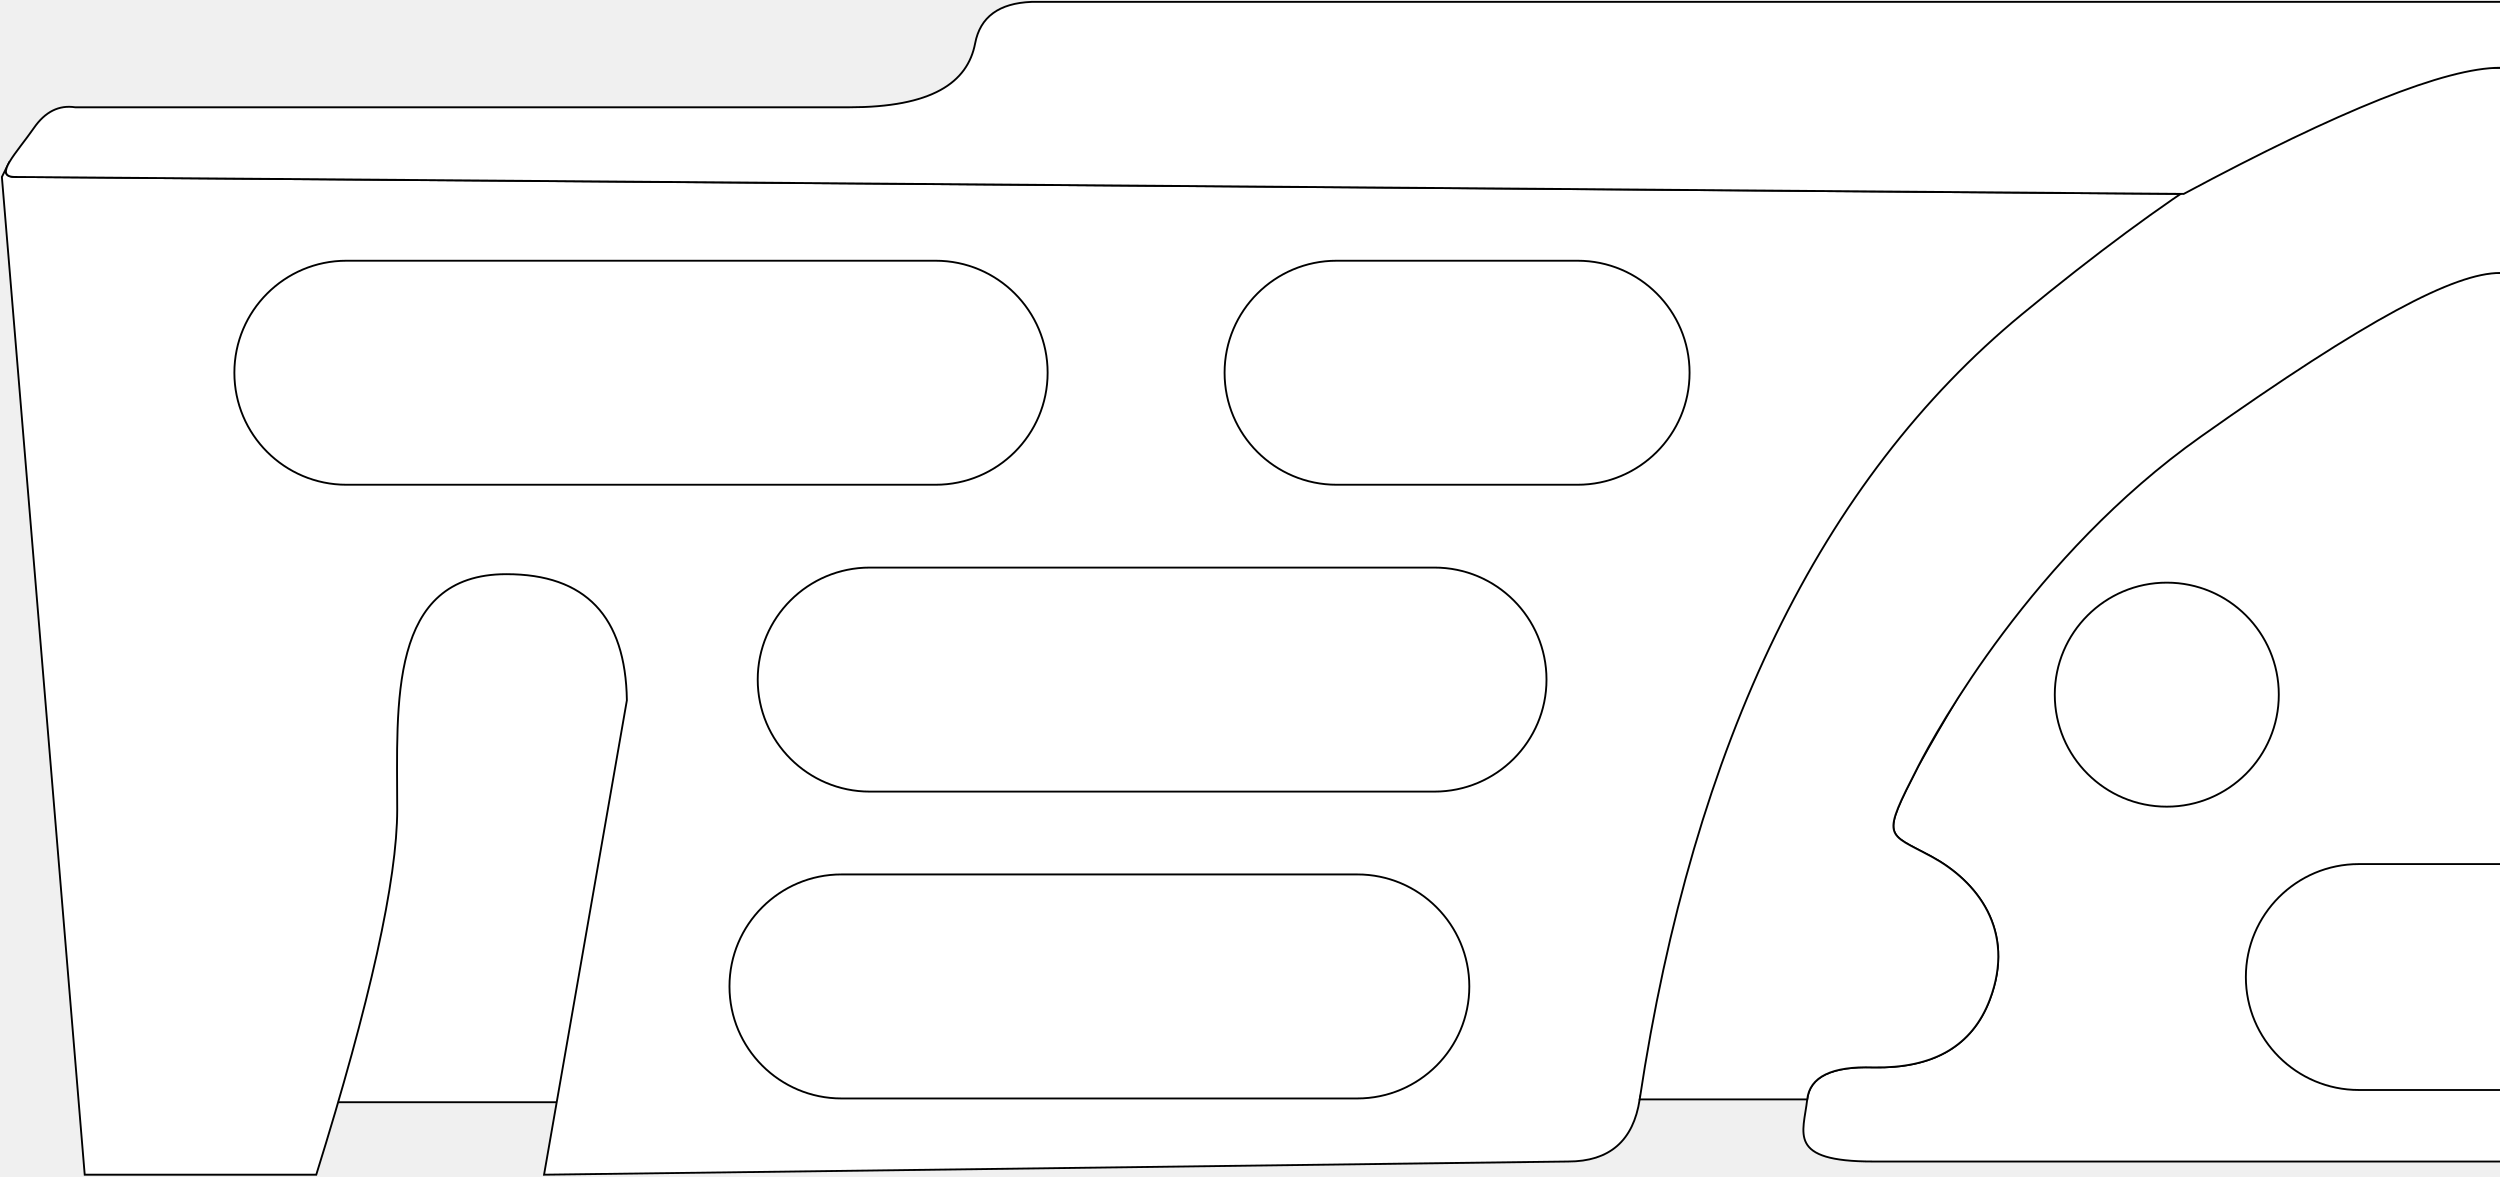
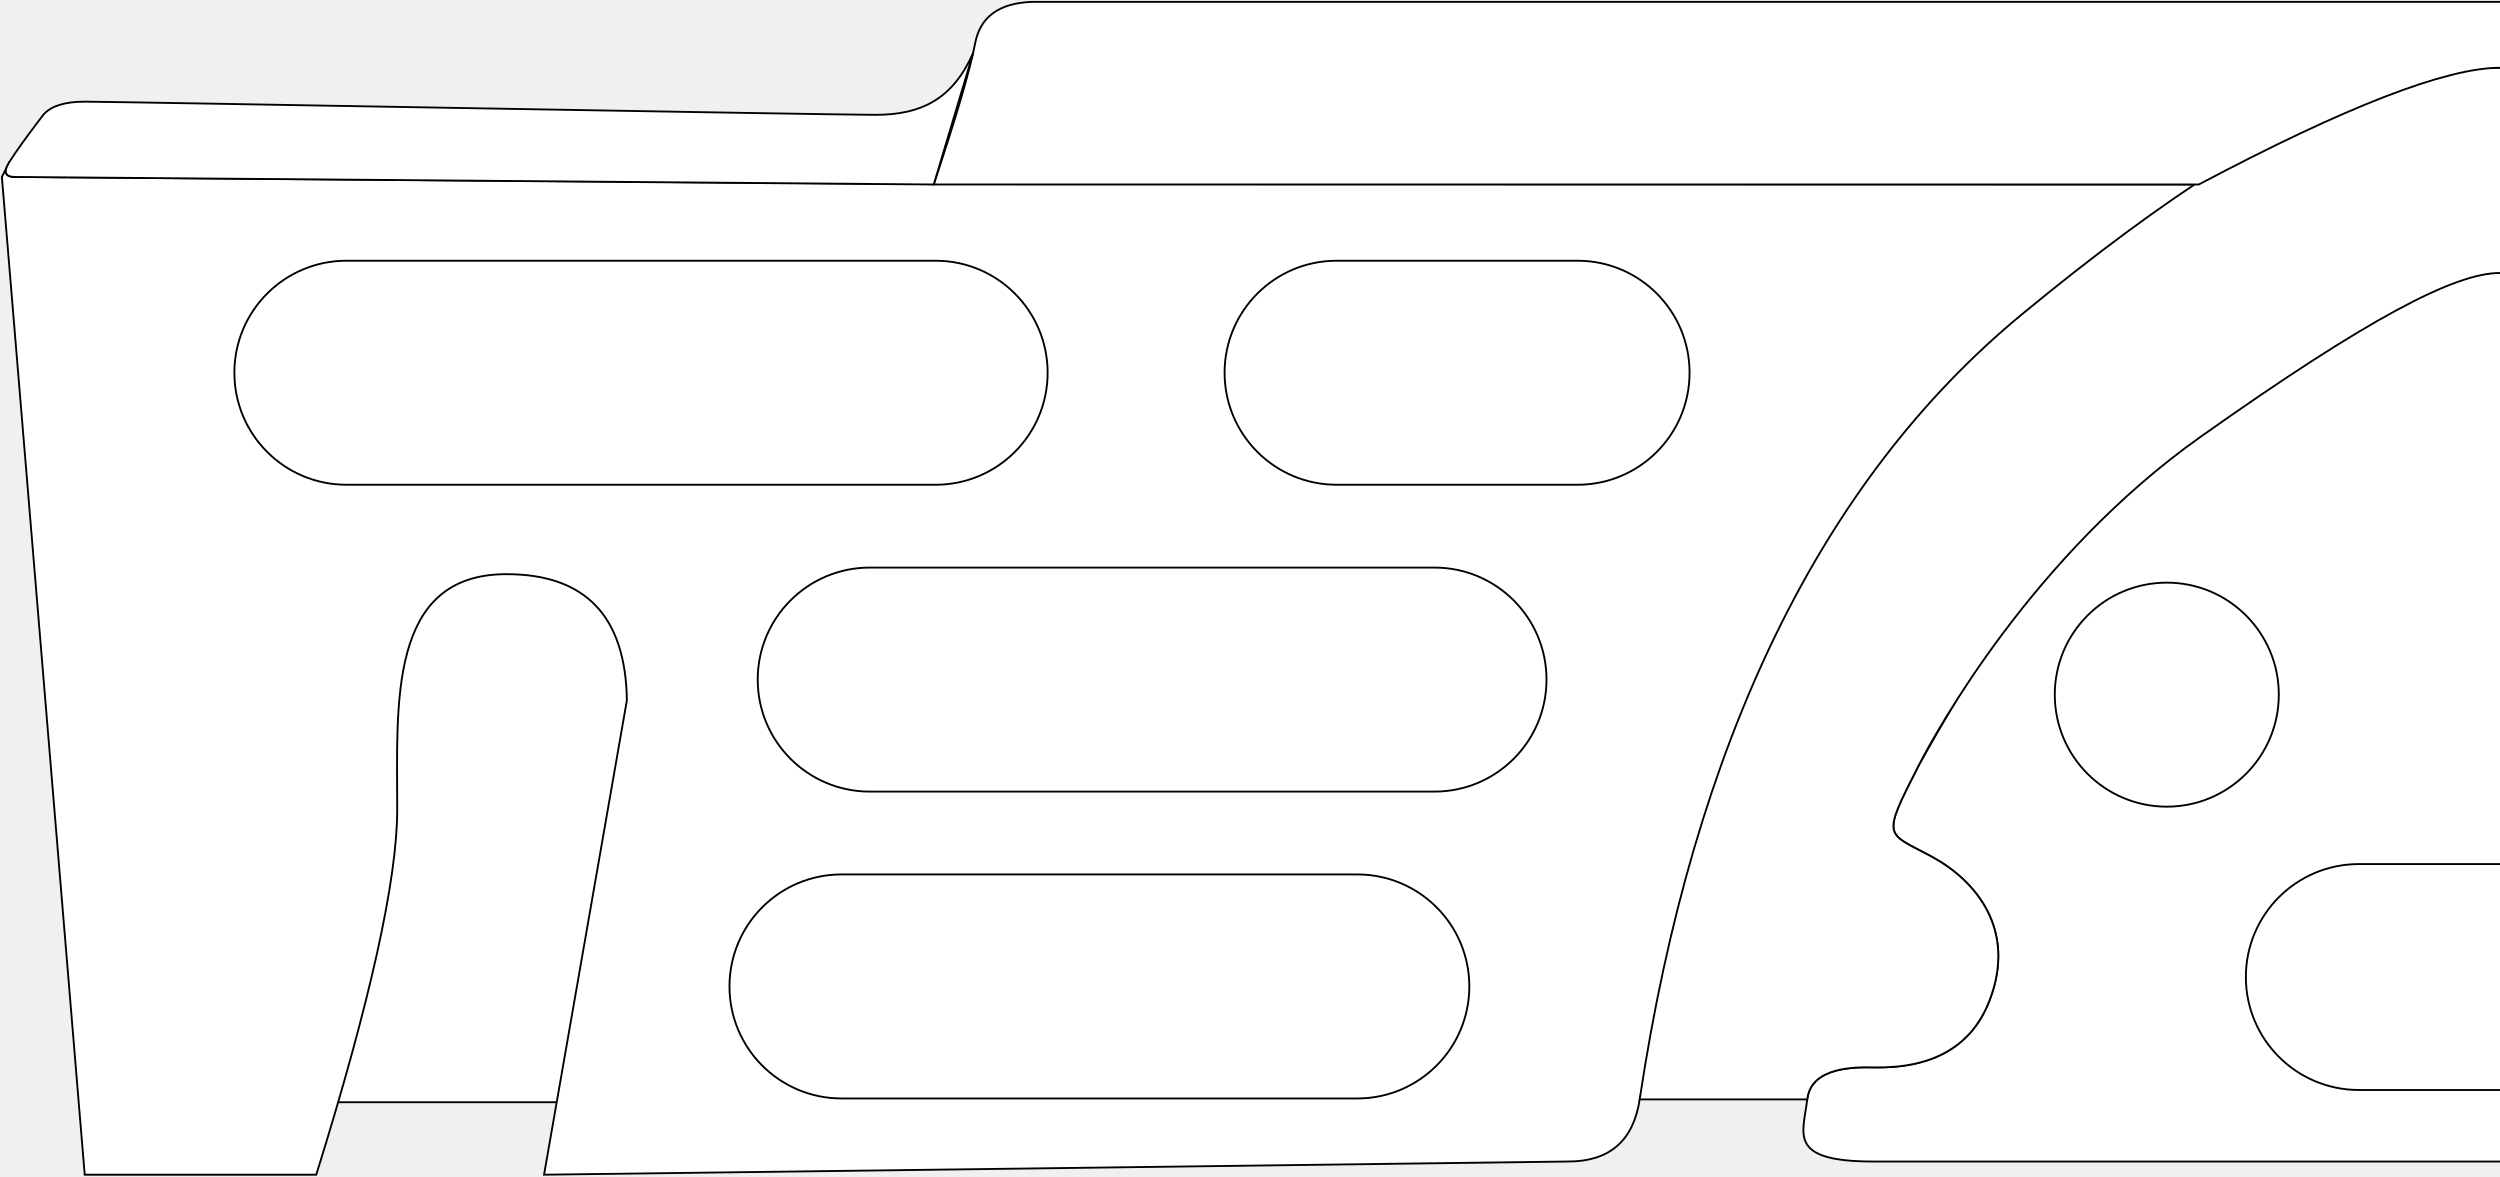
<svg xmlns="http://www.w3.org/2000/svg" width="1328px" height="625px" viewBox="0 0 1328 625" version="1.1">
  <g id="Page-1" stroke="none" stroke-width="1" fill="none" fill-rule="evenodd">
    <g id="GOUPBASIC" transform="translate(1, 1)" fill="#FFFFFF" stroke="#000000">
-       <rect id="h5" x="160.5" y="292.5" width="180" height="292" />
-       <path d="M1159,102 L7,93 C2.333,93 1,91 3,87 C5,83 4,85 0,93 L44,623 L167,623 C195.667,531 210,466.333 210,429 C210,373 205,304 268,304 C310,304 331.333,326.333 332,371 L288,623 L832,616 C854,616 866.667,605 870,583 C873.333,561 969.667,400.667 1159,102 Z" id="board" />
+       <rect id="h6" x="160.5" y="292.5" width="180" height="292" />
+       <path d="M1181,97 L495.168,96.814 L7,93 C2.333,93 1,91 3,87 C5,83 4,85 0,93 L44,623 L167,623 C195.667,531 210,466.333 210,429 C210,373 205,304 268,304 C310,304 331.333,326.333 332,371 L288,623 L832,616 C854,616 866.667,605 870,583 C873.333,561 977,399 1181,97 Z" id="board" />
      <path d="M1327,144 C1237,144 1129,206 1018,406 C998,445 1001,441 1025,454 C1049,467 1070,493 1056,530 C1046.667,554.667 1026,566.667 994,566 C972,565.333 960.333,571 959,583 C957,601 948,616 994,616 C1024.667,616 1135.667,616 1327,616" id="board" />
-       <rect id="h2" x="123.5" y="137.5" width="432" height="119" rx="59.5" />
-       <rect id="h6" x="401.5" y="300.5" width="419" height="119" rx="59.5" />
-       <rect id="h7" x="386.5" y="463.5" width="393" height="119" rx="59.5" />
-       <rect id="h3" x="649.5" y="137.5" width="247" height="119" rx="59.5" />
-       <rect id="h8" x="1090.5" y="308.5" width="119" height="119" rx="59.5" />
-       <path d="M1327,578 L1252,578 C1218.863,578 1192,551.137 1192,518 C1192,484.863 1218.863,458 1252,458 L1327,458" id="h9" />
-       <path d="M1327,144 C1303,144 1257,168 1168,231 C1079,294 1027.745,386.998 1018,406 C998,445 1001,441 1025,454 C1049,467 1070,493 1056,530 C1046.667,554.667 1026,566.667 994,566 C972,565.333 960.333,571 959,583 L870,583 C898.667,393 966.333,254 1073,166 C1233,34 1295,34.997 1327,34.997" id="h4" />
-       <path d="M1327,0 L547,0 C529.667,0.667 519.667,8 517,22 C513,43 494,56 450,56 C420.667,56 283.667,56 39,56 C30.333,54.667 23,58.333 17,67 C8,80 -5,93 7,93 C15,93 399,96 1159,102 C1242.333,57.333 1298.333,35 1327,35" id="h1" />
+       <path d="M1327,578 L1252,578 C1218.863,578 1192,551.137 1192,518 C1192,484.863 1218.863,458 1252,458 L1327,458" id="h10" />
+       <rect id="h9" x="1090.5" y="308.5" width="119" height="119" rx="59.5" />
+       <rect id="h8" x="386.5" y="463.5" width="393" height="119" rx="59.5" />
+       <rect id="h7" x="401.5" y="300.5" width="419" height="119" rx="59.5" />
+       <path d="M1327,144 C1303,144 1257,168 1168,231 C1079,294 1027.745,386.998 1018,406 C998,445 1001,441 1025,454 C1049,467 1070,493 1056,530 C1046.667,554.667 1026,566.667 994,566 C972,565.333 960.333,571 959,583 L870,583 C898.667,393 966.333,254 1073,166 C1233,34 1295,34.997 1327,34.997" id="h5" />
+       <rect id="h4" x="649.5" y="137.5" width="247" height="119" rx="59.5" />
+       <rect id="h3" x="123.5" y="137.5" width="432" height="119" rx="59.5" />
+       <path d="M1327,0 L547,0 C529.667,0.667 519.667,8 517,22 C514.333,36 507,61 495,97 L1167,97 C1245,55.667 1298.333,35 1327,35" id="h2" />
+       <path d="M495,97 L7,93 C1.667,93 0.667,90.333 4,85 C7.333,79.667 13.333,71.333 22,60 C26,55.333 33.333,53 44,53 C60,53 440,60 464,60 C488,60 505,52 516,27 C516,27 509,50.333 495,97 Z" id="h1" />
    </g>
  </g>
</svg>
